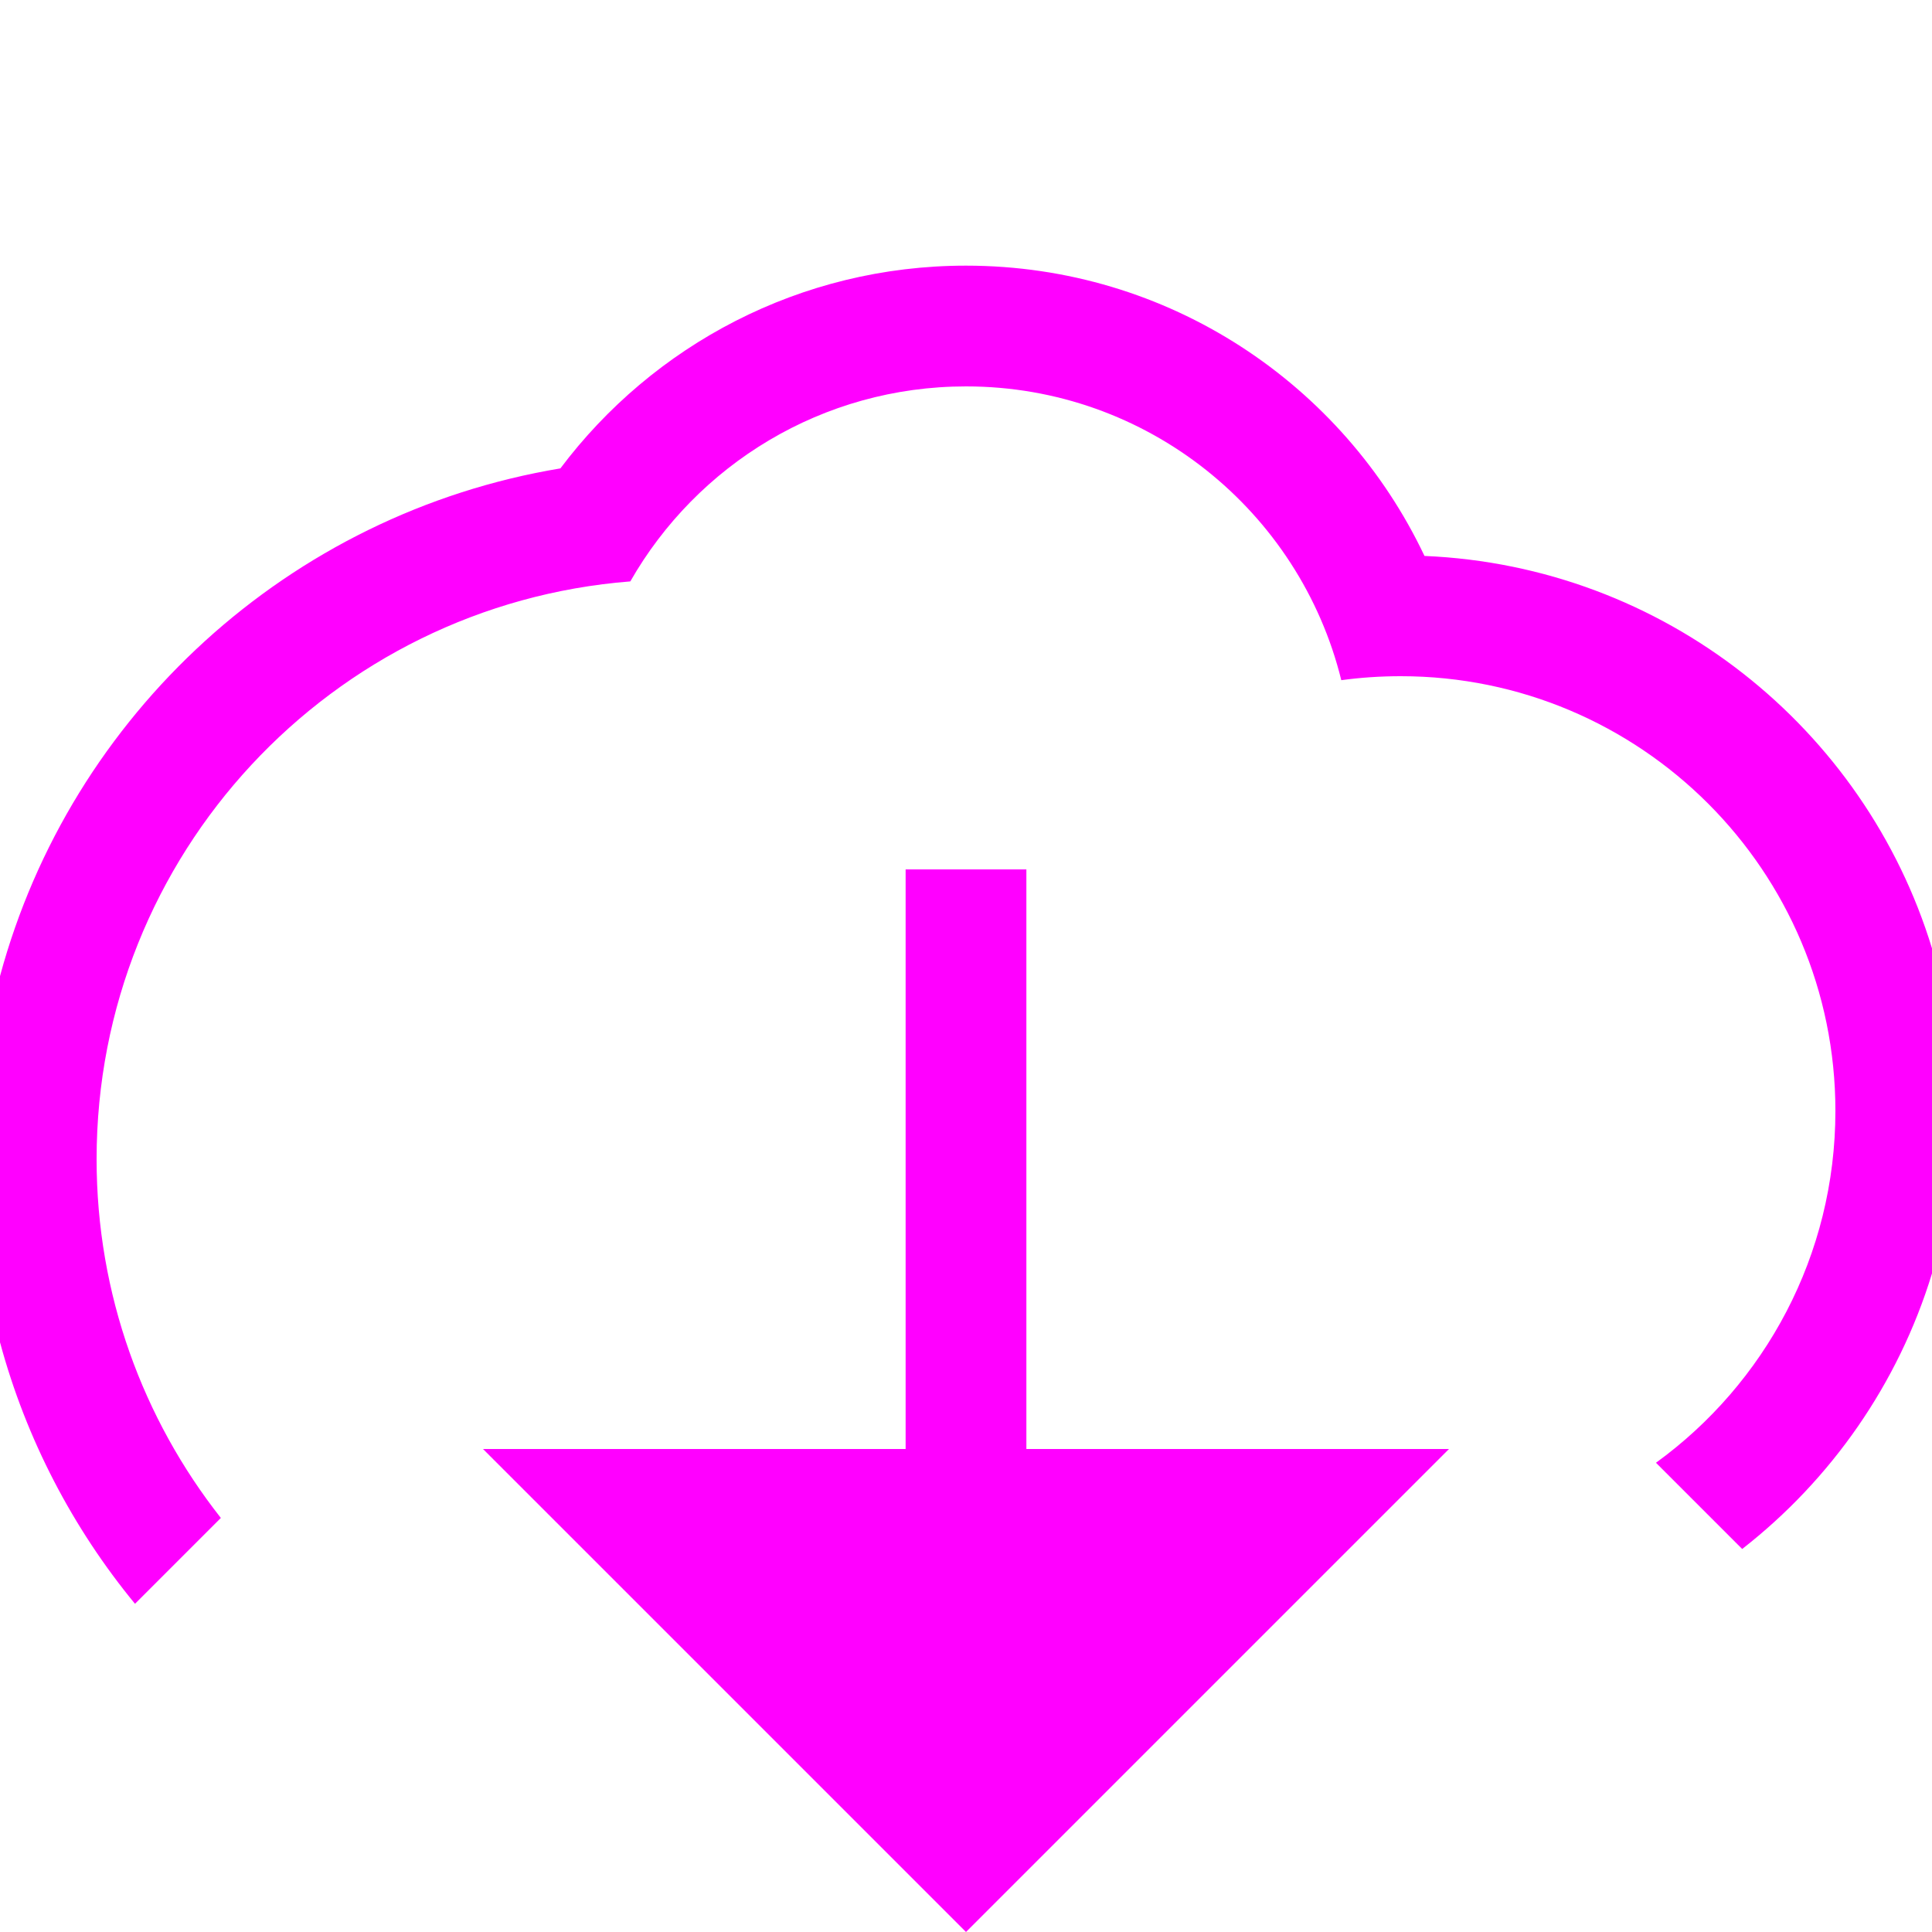
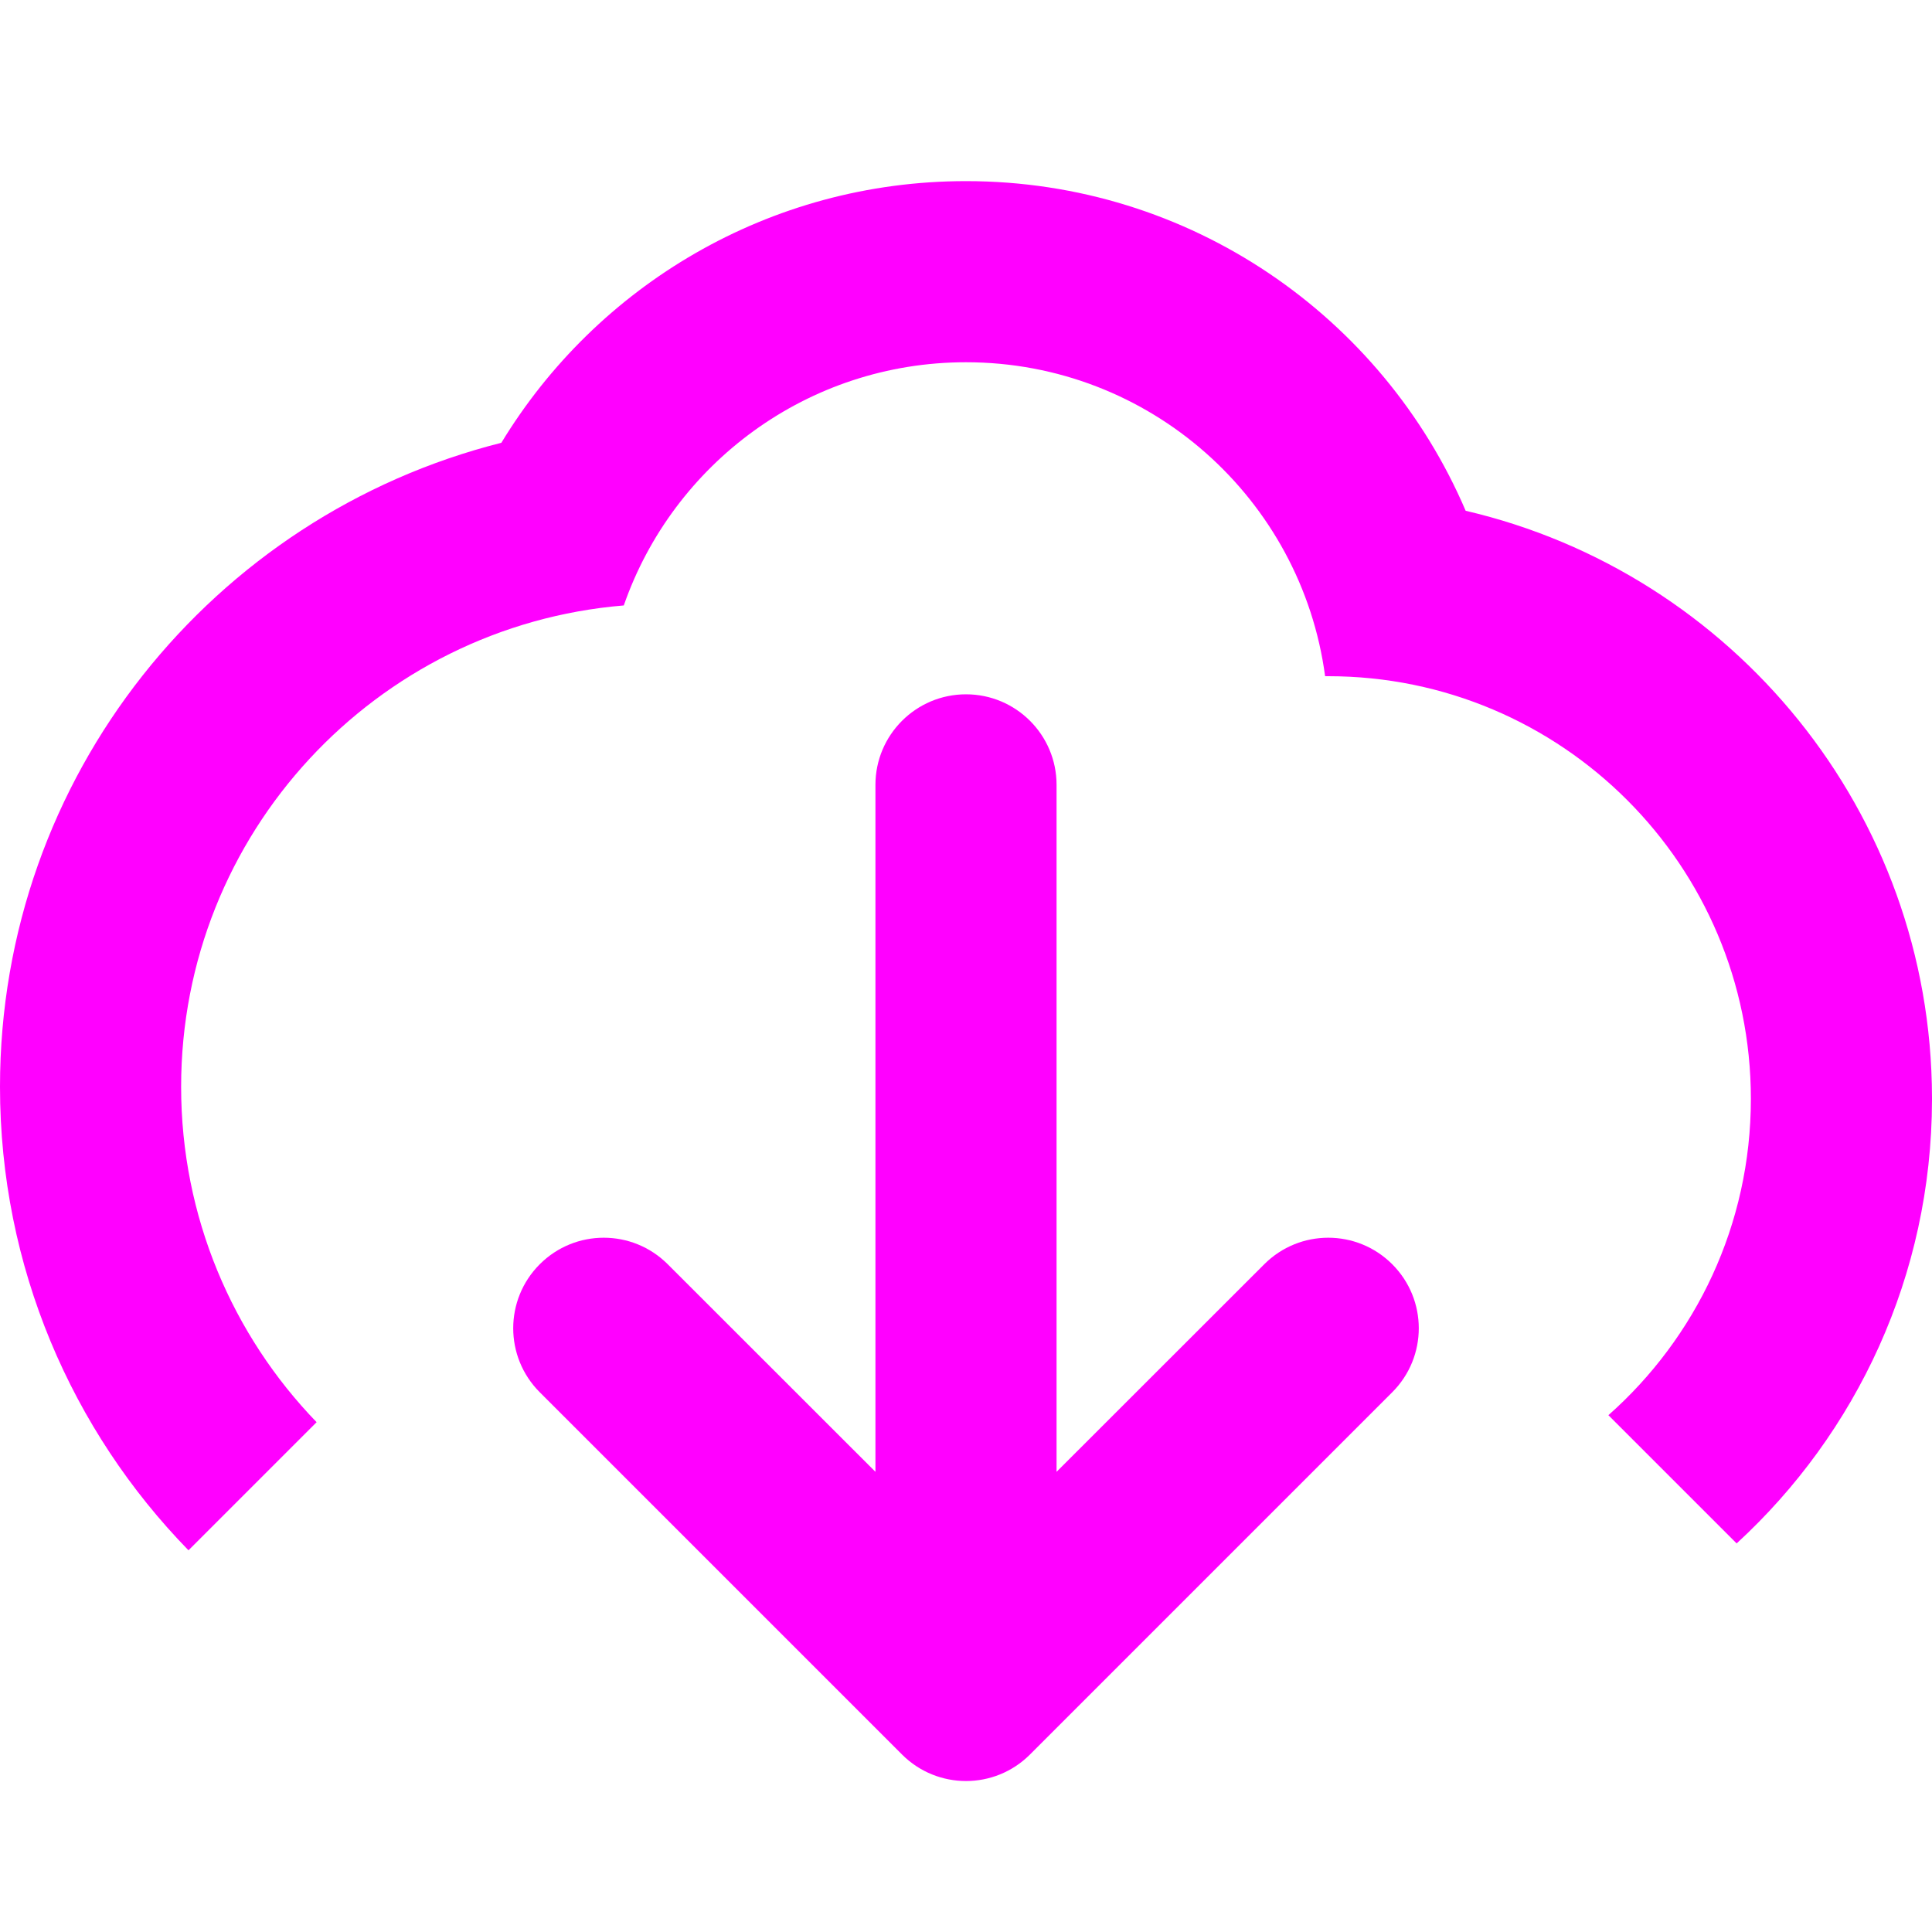
<svg xmlns="http://www.w3.org/2000/svg" width="16" height="16" viewBox="0 0 16 16" fill="none">
-   <path fill-rule="evenodd" clip-rule="evenodd" d="M11.797 4.604C13.783 4.688 15.443 6.03 16 7.854V10.546C15.721 11.46 15.164 12.254 14.428 12.828L13.714 12.114C14.615 11.46 15.2 10.398 15.2 9.2C15.2 7.212 13.588 5.6 11.6 5.6C11.433 5.6 11.269 5.611 11.108 5.633C10.764 4.236 9.503 3.2 8 3.2C6.809 3.2 5.771 3.85 5.22 4.815C2.746 5.009 0.8 7.077 0.8 9.6C0.8 10.722 1.185 11.753 1.829 12.571L1.118 13.282C0.603 12.656 0.217 11.92 0 11.116V8.084C0.585 5.917 2.394 4.253 4.641 3.879C5.406 2.861 6.625 2.2 8 2.2C9.678 2.2 11.124 3.183 11.797 4.604ZM4 12H7.5V7.2H8.5V12H12L8 16L4 12Z" fill="#FF00FF" />
+   <path fill-rule="evenodd" clip-rule="evenodd" d="M12.138 4.23C14.348 4.745 15.995 6.724 16 9.089V9.111C15.997 10.564 15.374 11.871 14.382 12.782L13.32 11.72C14.044 11.079 14.5 10.143 14.5 9.1C14.5 7.167 12.933 5.6 11 5.6L10.974 5.6C10.778 4.132 9.521 3 8 3C6.689 3 5.574 3.841 5.166 5.014C3.113 5.184 1.5 6.903 1.5 9C1.5 10.079 1.927 11.059 2.622 11.778L1.561 12.839C0.595 11.848 0 10.493 0 9C0 6.427 1.766 4.268 4.152 3.667C4.94 2.369 6.367 1.5 8 1.5C9.857 1.5 11.451 2.624 12.138 4.23ZM8.75 6.5C8.75 6.086 8.414 5.75 8 5.75C7.586 5.75 7.25 6.086 7.25 6.5V12.189L5.53 10.47C5.237 10.177 4.763 10.177 4.47 10.47C4.177 10.763 4.177 11.237 4.47 11.53L7.47 14.53C7.763 14.823 8.237 14.823 8.53 14.53L11.53 11.53C11.823 11.237 11.823 10.763 11.53 10.47C11.237 10.177 10.763 10.177 10.47 10.47L8.75 12.189V6.5Z" fill="#FF00FF" />
</svg>
